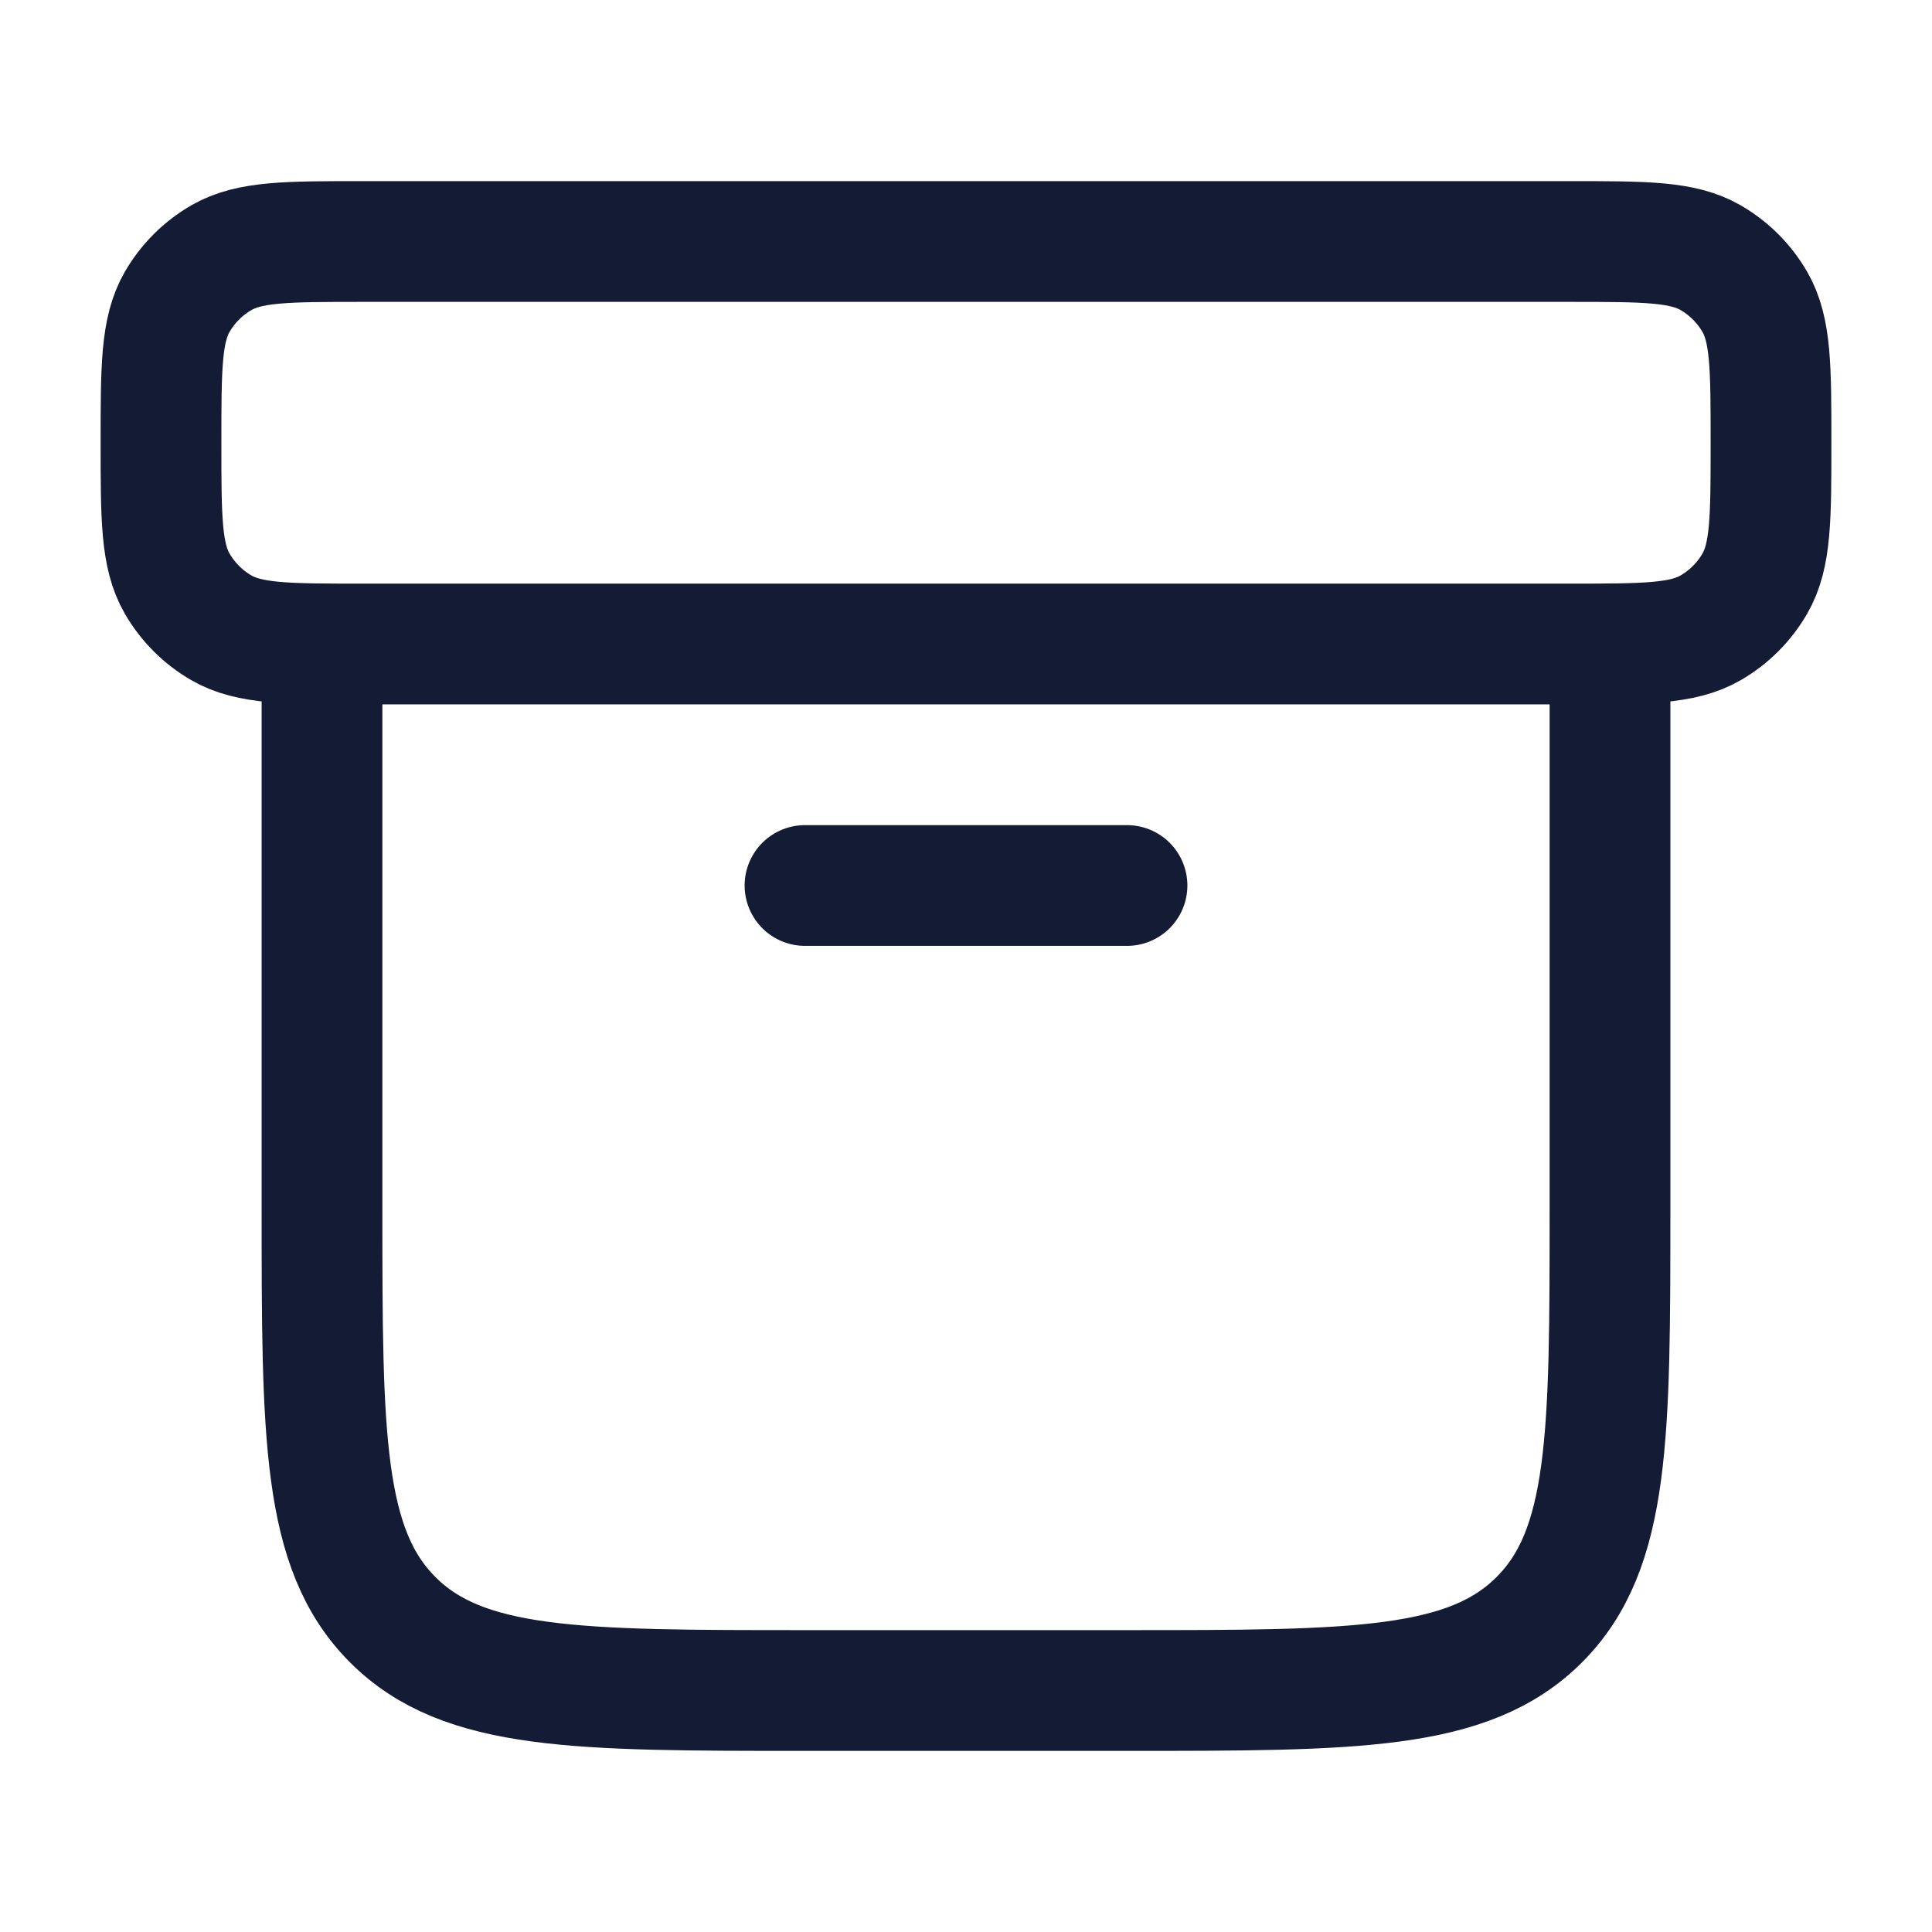
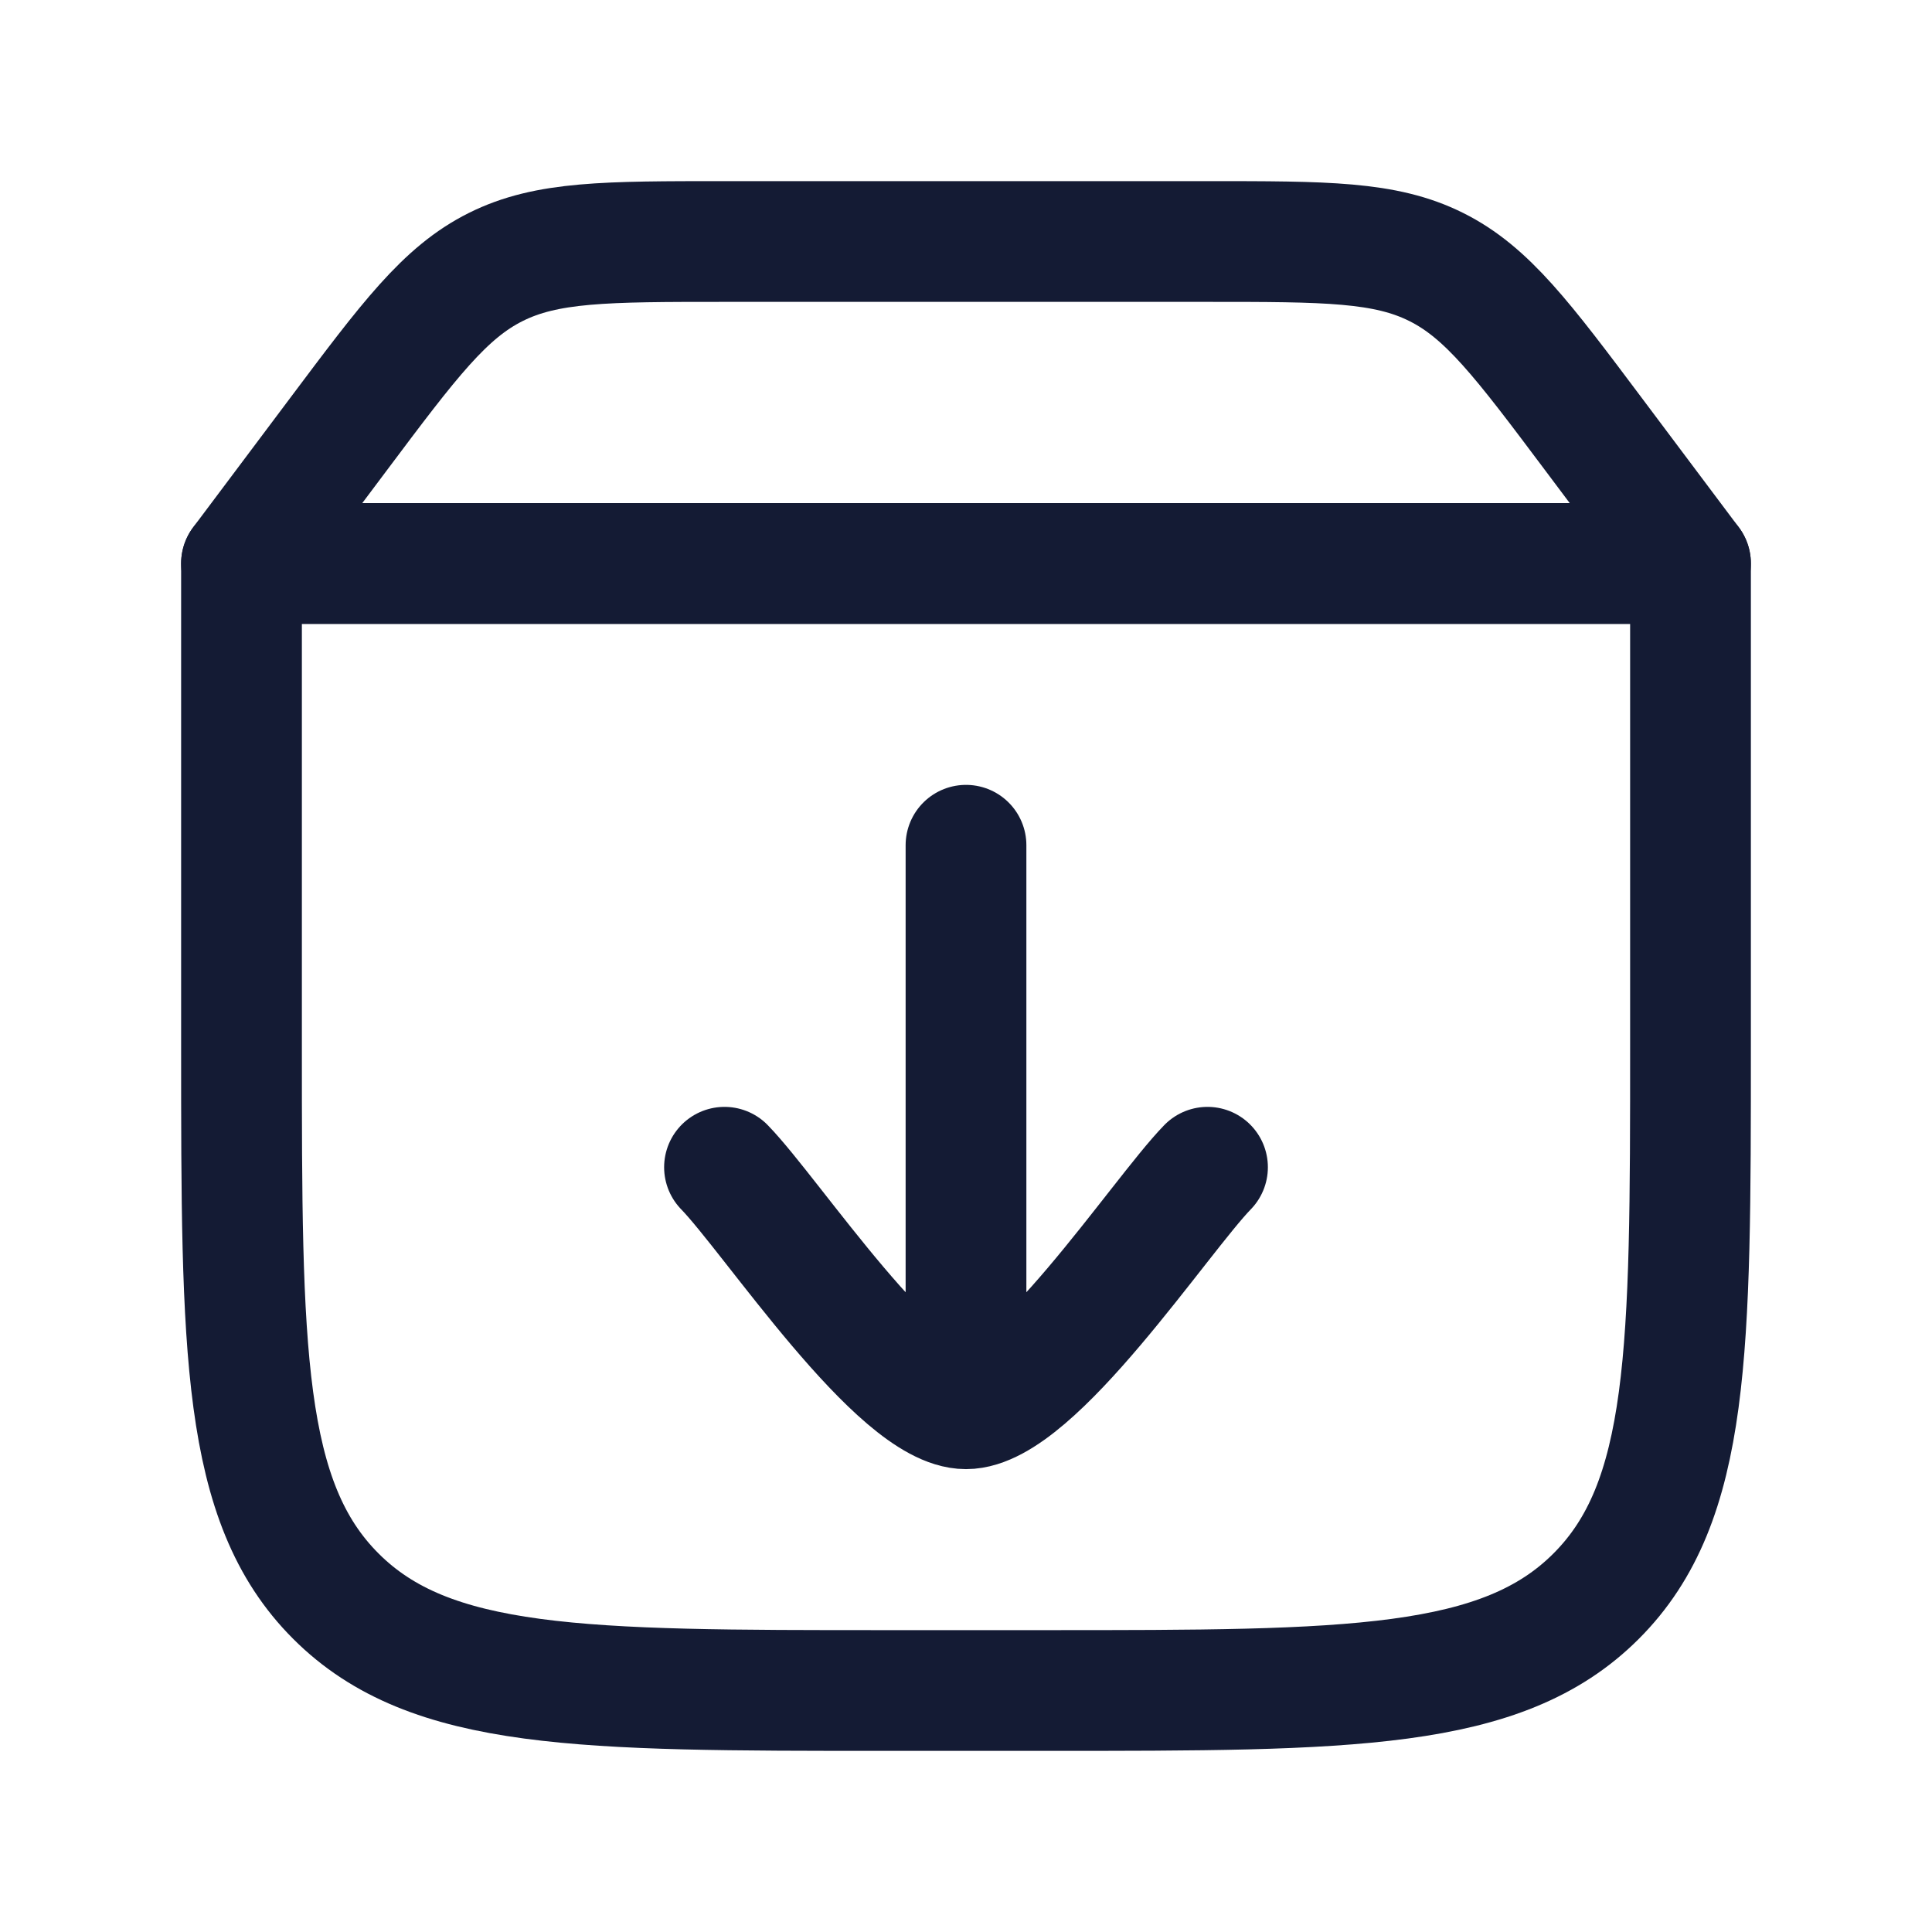
<svg xmlns="http://www.w3.org/2000/svg" width="24" height="24" viewBox="0 0 24 24" fill="none">
-   <path d="M20 8V15C20 17.828 20 19.243 19.121 20.121C18.243 21 16.828 21 14 21H10C7.172 21 5.757 21 4.879 20.121C4 19.243 4 17.828 4 15V8" stroke="#141B34" stroke-width="1.5" stroke-linecap="round" stroke-linejoin="round" />
-   <path d="M19.5 3H4.5C3.565 3 3.098 3 2.75 3.201C2.522 3.333 2.333 3.522 2.201 3.75C2 4.098 2 4.565 2 5.5C2 6.435 2 6.902 2.201 7.25C2.333 7.478 2.522 7.667 2.75 7.799C3.098 8 3.565 8 4.5 8H19.5C20.435 8 20.902 8 21.25 7.799C21.478 7.667 21.667 7.478 21.799 7.25C22 6.902 22 6.435 22 5.5C22 4.565 22 4.098 21.799 3.75C21.667 3.522 21.478 3.333 21.25 3.201C20.902 3 20.435 3 19.5 3Z" stroke="#141B34" stroke-width="1.5" stroke-linecap="round" stroke-linejoin="round" />
-   <path d="M10 11H14" stroke="#141B34" stroke-width="1.5" stroke-linecap="round" stroke-linejoin="round" />
+   <path d="M21 7H3V13C3 16.771 3 18.657 4.172 19.828C5.343 21 7.229 21 11 21H13C16.771 21 18.657 21 19.828 19.828C21 18.657 21 16.771 21 13V7Z" stroke="#141B34" stroke-width="1.5" stroke-linecap="round" stroke-linejoin="round" />
+   <path d="M21 7H3L4.2 5.4C5.083 4.222 5.525 3.633 6.158 3.317C6.792 3 7.528 3 9 3H15C16.472 3 17.208 3 17.842 3.317C18.475 3.633 18.917 4.222 19.8 5.4L21 7Z" stroke="#141B34" stroke-width="1.5" stroke-linecap="round" stroke-linejoin="round" />
+   <path d="M12 17L12 10.5M9 14.5C9.59 15.107 11.16 17.5 12 17.5C12.84 17.5 14.41 15.107 15 14.5" stroke="#141B34" stroke-width="1.5" stroke-linecap="round" stroke-linejoin="round" />
</svg>
